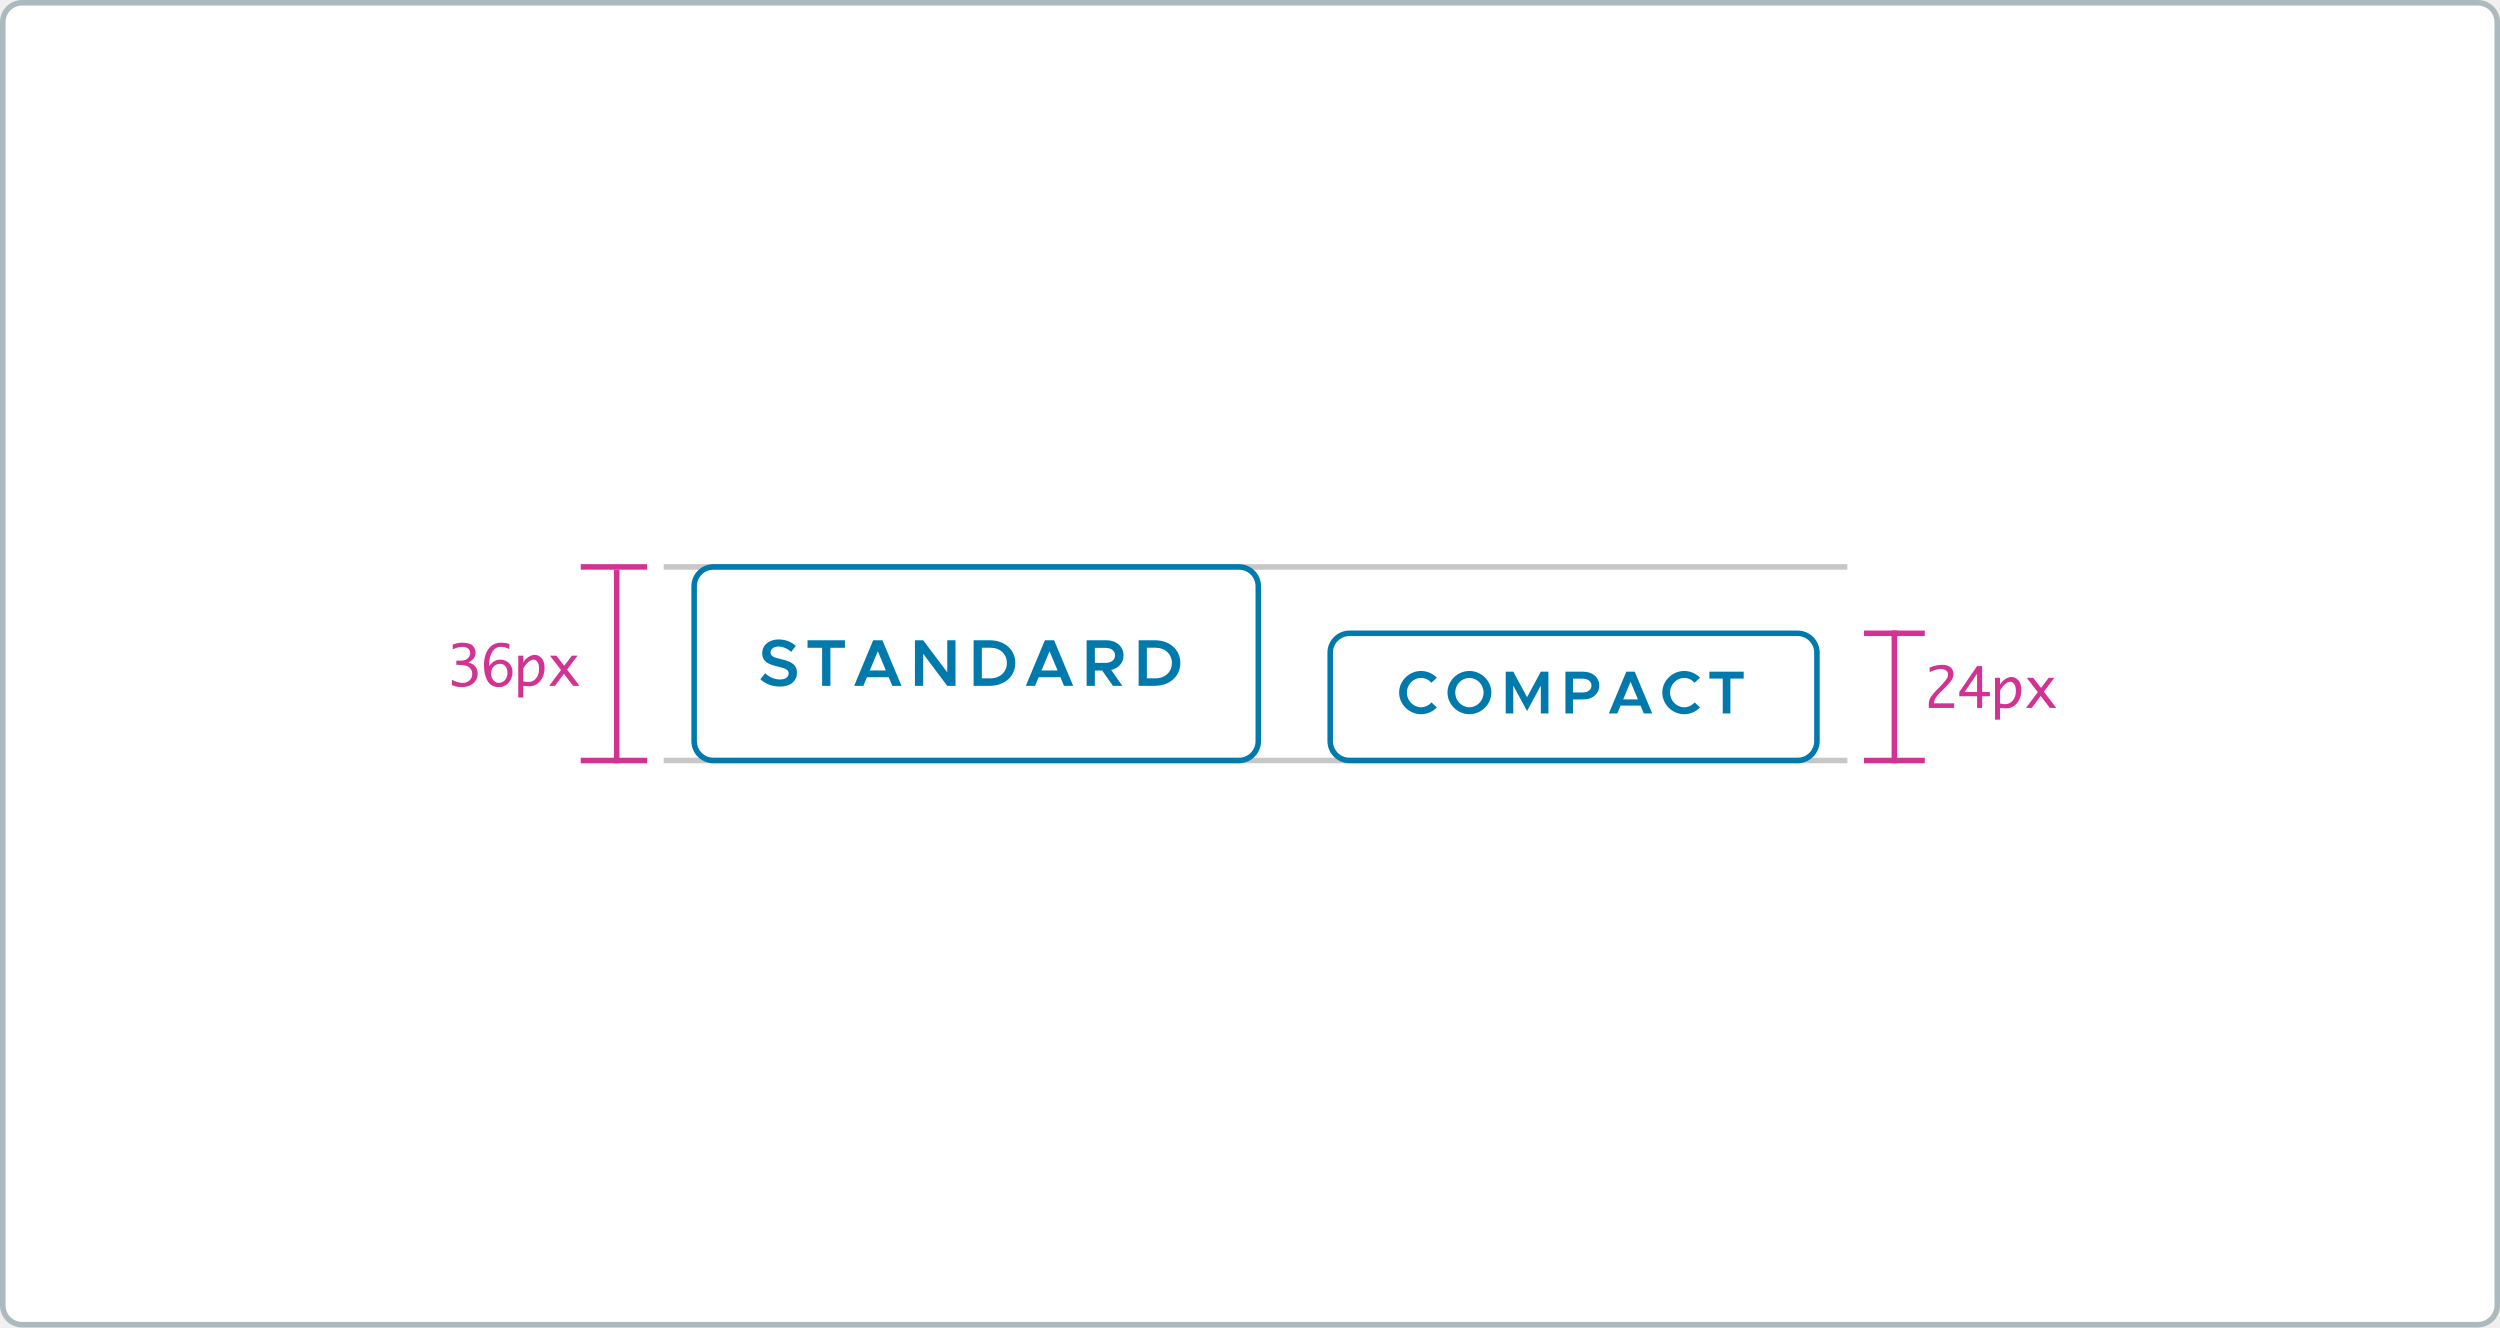
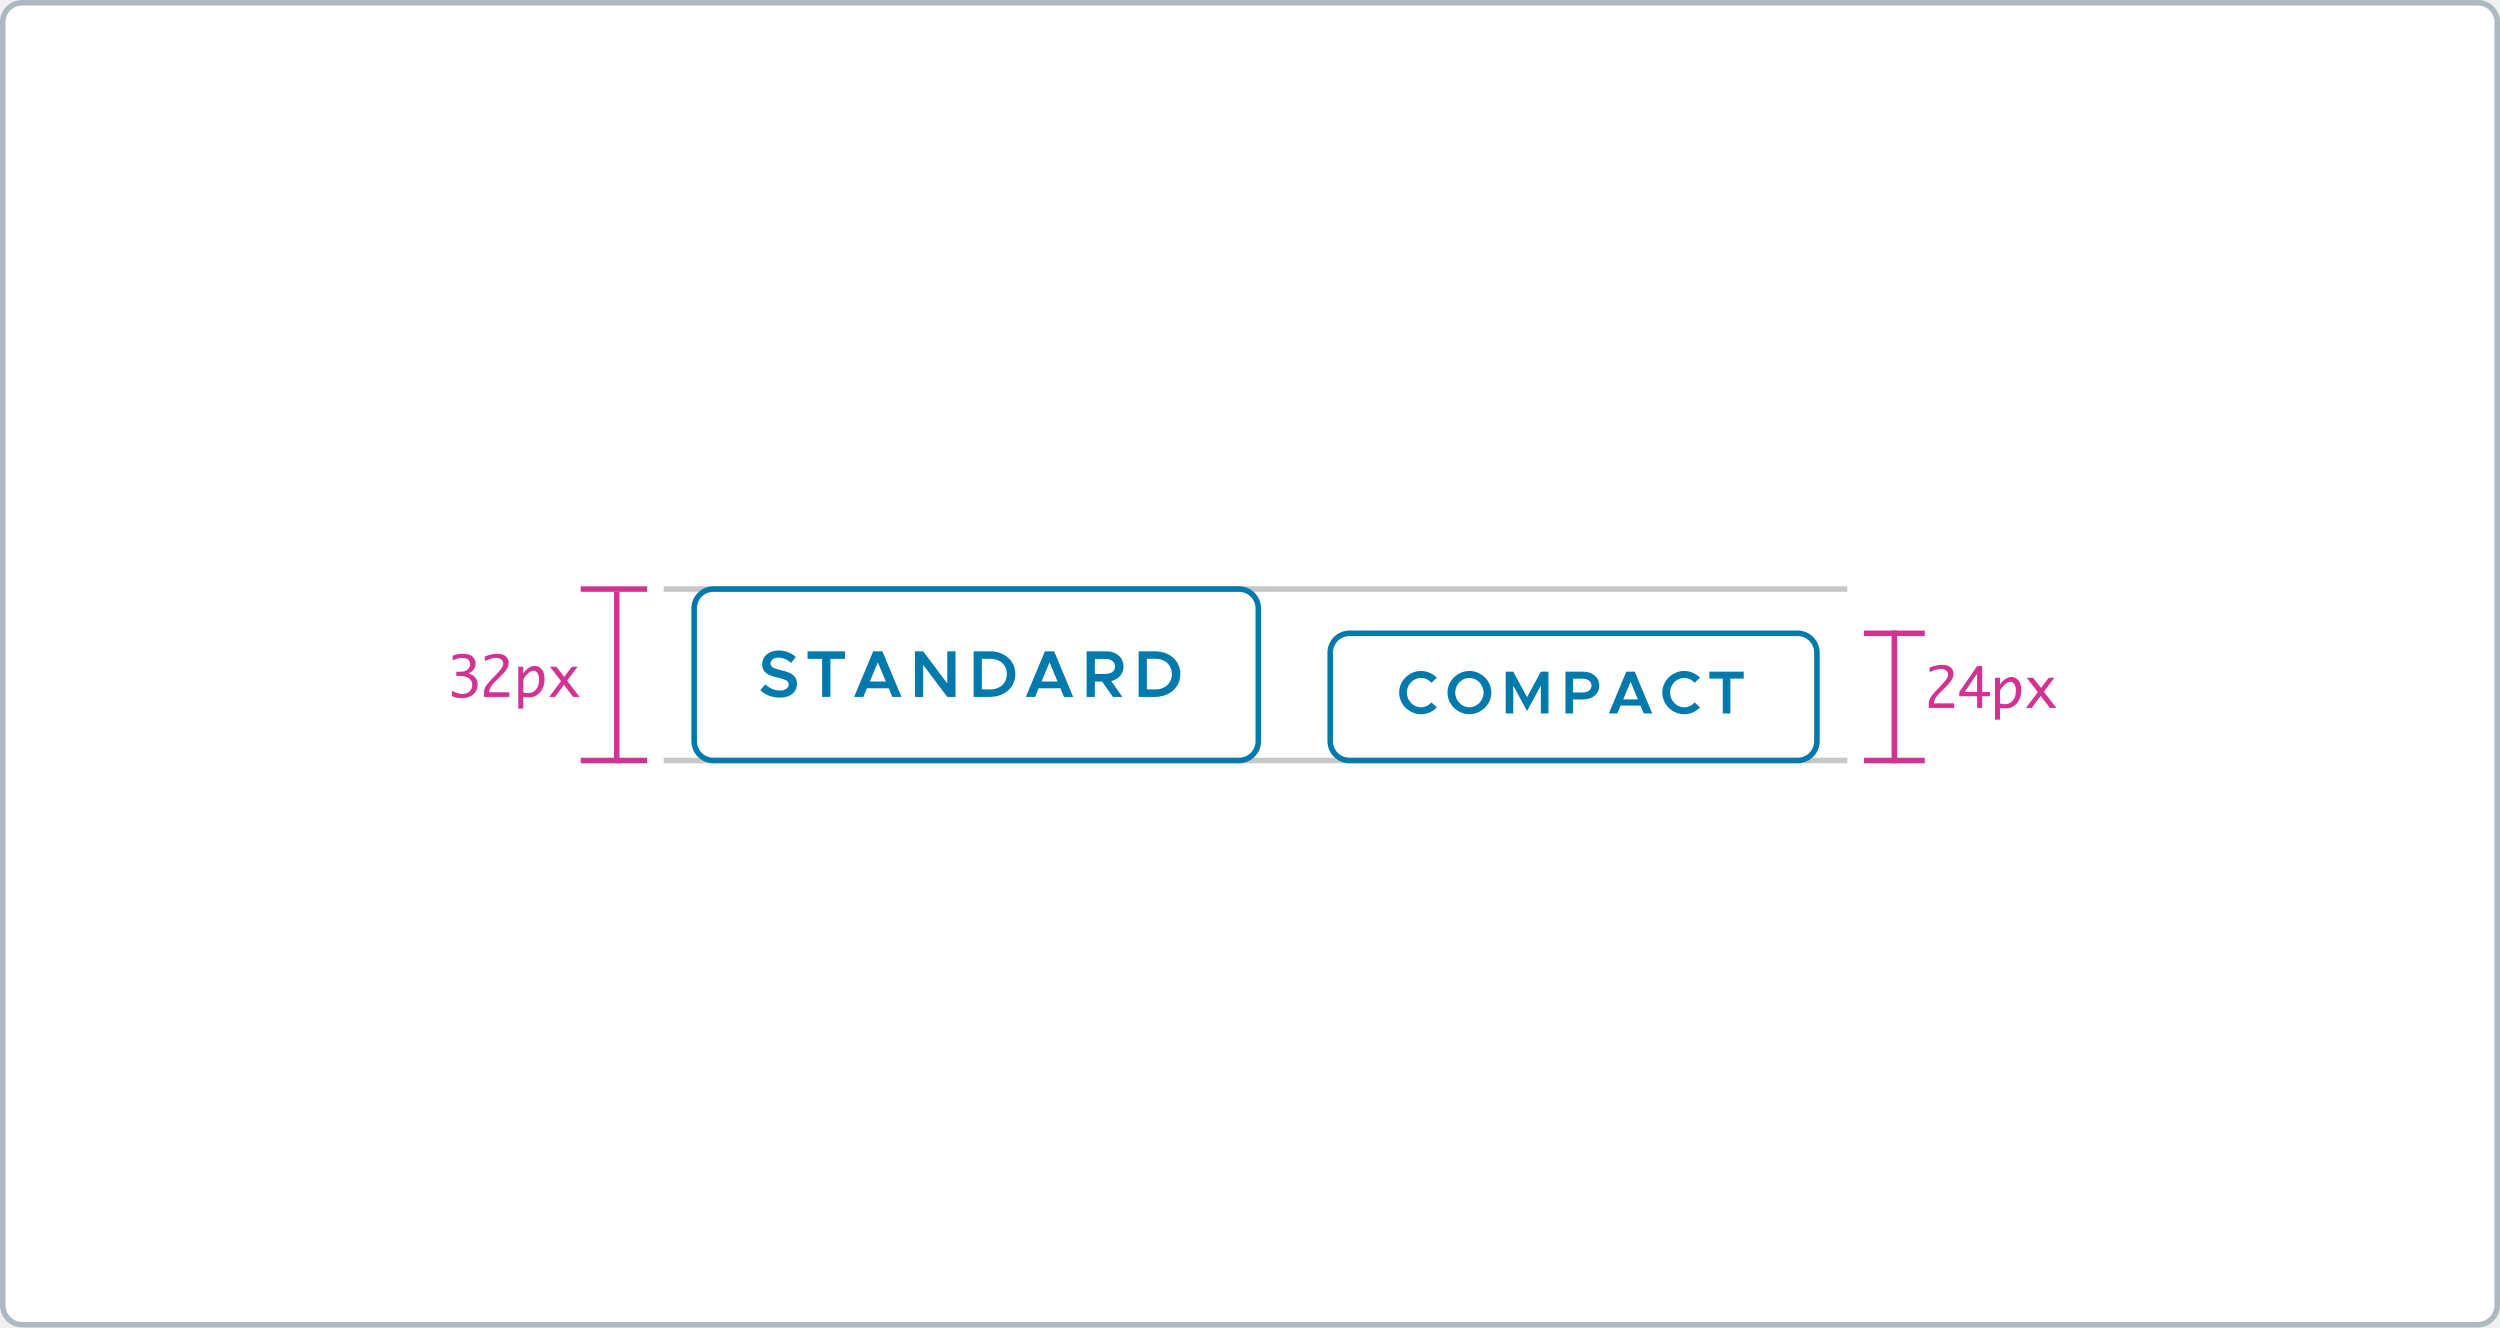
<svg xmlns="http://www.w3.org/2000/svg" width="452" height="240" viewBox="0 0 452 240" fill="none">
  <rect x="0.5" y="0.5" width="451" height="239" rx="3.5" fill="white" />
  <rect x="70" y="49" width="313" height="143" rx="4" fill="white" />
  <line x1="120" y1="137.5" x2="334" y2="137.5" stroke="#C7C7C7" />
-   <line x1="120" y1="102.5" x2="334" y2="102.5" stroke="#C7C7C7" />
-   <path d="M140.996 124.132C139.592 124.132 138.38 123.652 137.468 122.8L138.344 121.732C139.1 122.416 139.976 122.848 141.056 122.848C142.064 122.848 142.592 122.344 142.592 121.756C142.592 121.072 142.004 120.844 140.684 120.532C138.98 120.136 137.804 119.644 137.804 118.096C137.804 116.656 139.028 115.612 140.756 115.612C142.064 115.612 143.06 116.056 143.876 116.764L143.06 117.856C142.352 117.244 141.524 116.896 140.708 116.896C139.868 116.896 139.316 117.388 139.316 117.964C139.316 118.636 139.916 118.876 141.224 119.176C142.94 119.56 144.092 120.112 144.092 121.612C144.092 123.088 142.976 124.132 140.996 124.132ZM148.64 124V117.124H146V115.756H152.768V117.124H150.14V124H148.64ZM161.329 124L160.681 122.44H156.745L156.097 124H154.429L157.873 115.756H159.541L162.985 124H161.329ZM157.261 121.216H160.165L158.713 117.748L157.261 121.216ZM165.421 124V115.756H166.909L171.265 121.552V115.756H172.753V124H171.265L166.909 118.204V124H165.421ZM176.031 124V115.756H178.923C181.647 115.756 183.567 117.46 183.567 119.872C183.567 122.284 181.647 124 178.923 124H176.031ZM177.519 122.644H179.079C180.819 122.644 182.043 121.492 182.043 119.872C182.043 118.252 180.819 117.112 179.079 117.112H177.519V122.644ZM192.372 124L191.724 122.44H187.788L187.14 124H185.472L188.916 115.756H190.584L194.028 124H192.372ZM188.304 121.216H191.208L189.756 117.748L188.304 121.216ZM203.136 118.492C203.136 119.824 202.224 120.832 200.904 121.132L202.92 124H201.216L199.272 121.228H197.952V124H196.464V115.756H200.052C201.804 115.756 203.136 116.884 203.136 118.492ZM197.952 117.136V119.848H199.872C200.892 119.848 201.6 119.332 201.6 118.492C201.6 117.652 200.892 117.136 199.872 117.136H197.952ZM205.867 124V115.756H208.759C211.483 115.756 213.403 117.46 213.403 119.872C213.403 122.284 211.483 124 208.759 124H205.867ZM207.355 122.644H208.915C210.655 122.644 211.879 121.492 211.879 119.872C211.879 118.252 210.655 117.112 208.915 117.112H207.355V122.644Z" fill="#0079AD" />
-   <rect x="125.5" y="102.5" width="102" height="35" rx="3.5" stroke="#0079AD" />
+   <line x1="120" y1="106.5" x2="334" y2="106.5" stroke="#C7C7C7" />
+   <path transform="translate(0 2)" d="M140.996 124.132C139.592 124.132 138.38 123.652 137.468 122.8L138.344 121.732C139.1 122.416 139.976 122.848 141.056 122.848C142.064 122.848 142.592 122.344 142.592 121.756C142.592 121.072 142.004 120.844 140.684 120.532C138.98 120.136 137.804 119.644 137.804 118.096C137.804 116.656 139.028 115.612 140.756 115.612C142.064 115.612 143.06 116.056 143.876 116.764L143.06 117.856C142.352 117.244 141.524 116.896 140.708 116.896C139.868 116.896 139.316 117.388 139.316 117.964C139.316 118.636 139.916 118.876 141.224 119.176C142.94 119.56 144.092 120.112 144.092 121.612C144.092 123.088 142.976 124.132 140.996 124.132ZM148.64 124V117.124H146V115.756H152.768V117.124H150.14V124H148.64ZM161.329 124L160.681 122.44H156.745L156.097 124H154.429L157.873 115.756H159.541L162.985 124H161.329ZM157.261 121.216H160.165L158.713 117.748L157.261 121.216ZM165.421 124V115.756H166.909L171.265 121.552V115.756H172.753V124H171.265L166.909 118.204V124H165.421ZM176.031 124V115.756H178.923C181.647 115.756 183.567 117.46 183.567 119.872C183.567 122.284 181.647 124 178.923 124H176.031ZM177.519 122.644H179.079C180.819 122.644 182.043 121.492 182.043 119.872C182.043 118.252 180.819 117.112 179.079 117.112H177.519V122.644ZM192.372 124L191.724 122.44H187.788L187.14 124H185.472L188.916 115.756H190.584L194.028 124H192.372ZM188.304 121.216H191.208L189.756 117.748L188.304 121.216ZM203.136 118.492C203.136 119.824 202.224 120.832 200.904 121.132L202.92 124H201.216L199.272 121.228H197.952V124H196.464V115.756H200.052C201.804 115.756 203.136 116.884 203.136 118.492ZM197.952 117.136V119.848H199.872C200.892 119.848 201.6 119.332 201.6 118.492C201.6 117.652 200.892 117.136 199.872 117.136H197.952ZM205.867 124V115.756H208.759C211.483 115.756 213.403 117.46 213.403 119.872C213.403 122.284 211.483 124 208.759 124H205.867ZM207.355 122.644H208.915C210.655 122.644 211.879 121.492 211.879 119.872C211.879 118.252 210.655 117.112 208.915 117.112H207.355V122.644Z" fill="#0079AD" />
+   <rect x="125.5" y="106.5" width="102" height="31" rx="3.5" stroke="#0079AD" />
  <path d="M256.92 129.132C254.775 129.132 252.96 127.339 252.96 125.216C252.96 123.093 254.775 121.311 256.92 121.311C258.031 121.311 259.054 121.784 259.78 122.532L258.801 123.445C258.328 122.906 257.657 122.565 256.92 122.565C255.534 122.565 254.357 123.775 254.357 125.216C254.357 126.668 255.534 127.878 256.92 127.878C257.657 127.878 258.328 127.537 258.812 126.998L259.78 127.9C259.054 128.659 258.031 129.132 256.92 129.132ZM265.665 129.132C263.52 129.132 261.705 127.339 261.705 125.216C261.705 123.093 263.52 121.311 265.665 121.311C267.821 121.311 269.636 123.093 269.636 125.216C269.636 127.339 267.821 129.132 265.665 129.132ZM265.665 127.878C267.062 127.878 268.228 126.668 268.228 125.216C268.228 123.775 267.062 122.565 265.665 122.565C264.279 122.565 263.102 123.775 263.102 125.216C263.102 126.668 264.279 127.878 265.665 127.878ZM272.234 129V121.443H273.598L276.095 126.052L278.581 121.443H279.956V129H278.581V123.951L276.095 128.56L273.598 123.951V129H272.234ZM283.031 129V121.443H286.32C287.926 121.443 289.147 122.477 289.147 123.951C289.147 125.425 287.926 126.459 286.32 126.459H284.395V129H283.031ZM284.395 125.194H286.155C287.09 125.194 287.739 124.721 287.739 123.951C287.739 123.181 287.09 122.708 286.155 122.708H284.395V125.194ZM297.202 129L296.608 127.57H293L292.406 129H290.877L294.034 121.443H295.563L298.72 129H297.202ZM293.473 126.448H296.135L294.804 123.269L293.473 126.448ZM304.502 129.132C302.357 129.132 300.542 127.339 300.542 125.216C300.542 123.093 302.357 121.311 304.502 121.311C305.613 121.311 306.636 121.784 307.362 122.532L306.383 123.445C305.91 122.906 305.239 122.565 304.502 122.565C303.116 122.565 301.939 123.775 301.939 125.216C301.939 126.668 303.116 127.878 304.502 127.878C305.239 127.878 305.91 127.537 306.394 126.998L307.362 127.9C306.636 128.659 305.613 129.132 304.502 129.132ZM311.476 129V122.697H309.056V121.443H315.26V122.697H312.851V129H311.476Z" fill="#0079AD" />
  <rect x="240.5" y="114.5" width="88" height="23" rx="3.5" stroke="#0079AD" />
-   <line y1="-0.5" x2="12" y2="-0.5" transform="matrix(-1 0 0 1 117 103)" stroke="#D23292" />
+   <line y1="-0.5" x2="12" y2="-0.5" transform="matrix(-1 0 0 1 117 107)" stroke="#D23292" />
  <line y1="-0.5" x2="12" y2="-0.5" transform="matrix(-1 0 0 1 117 138)" stroke="#D23292" />
-   <line x1="111.5" y1="103" x2="111.5" y2="138" stroke="#D23292" />
-   <path d="M81.708 123.863V122.906C82.454 123.284 83.1 123.473 83.647 123.473C84.148 123.473 84.561 123.321 84.887 123.019C85.216 122.713 85.38 122.32 85.38 121.842C85.38 121.36 85.199 120.968 84.838 120.665C84.48 120.362 83.87 120.211 83.007 120.211H82.504V119.454H83.202C83.837 119.454 84.296 119.312 84.579 119.029C84.862 118.743 85.004 118.425 85.004 118.077C85.004 117.761 84.888 117.496 84.657 117.281C84.426 117.063 84.071 116.954 83.593 116.954C83.056 116.954 82.478 117.105 81.859 117.408V116.544C82.478 116.313 83.044 116.197 83.559 116.197C84.48 116.197 85.115 116.38 85.463 116.744C85.814 117.105 85.99 117.519 85.99 117.984C85.99 118.329 85.897 118.653 85.712 118.956C85.526 119.259 85.185 119.529 84.686 119.767C85.126 119.897 85.458 120.056 85.683 120.245C85.907 120.434 86.076 120.657 86.19 120.914C86.308 121.171 86.366 121.459 86.366 121.778C86.366 122.488 86.103 123.074 85.575 123.536C85.051 123.998 84.372 124.229 83.539 124.229C83.298 124.229 83.034 124.212 82.748 124.176C82.465 124.14 82.118 124.036 81.708 123.863ZM88.432 120.445C88.666 120.097 88.956 119.814 89.301 119.596C89.649 119.374 90.032 119.264 90.448 119.264C90.842 119.264 91.215 119.36 91.566 119.552C91.921 119.744 92.191 120.012 92.377 120.357C92.562 120.699 92.655 121.098 92.655 121.554C92.655 122.273 92.424 122.9 91.962 123.434C91.503 123.964 90.897 124.229 90.145 124.229C89.26 124.229 88.598 123.86 88.158 123.121C87.722 122.379 87.504 121.437 87.504 120.294C87.504 119.031 87.782 118.033 88.339 117.301C88.895 116.565 89.649 116.197 90.6 116.197C91.111 116.197 91.607 116.272 92.089 116.422V117.34C91.549 117.083 91.039 116.954 90.561 116.954C89.883 116.954 89.359 117.265 88.988 117.887C88.617 118.508 88.432 119.296 88.432 120.25V120.445ZM90.214 123.473C90.458 123.473 90.704 123.401 90.951 123.258C91.199 123.111 91.392 122.888 91.532 122.589C91.675 122.286 91.747 121.957 91.747 121.603C91.747 121.14 91.627 120.761 91.386 120.465C91.148 120.169 90.808 120.021 90.365 120.021C89.906 120.021 89.529 120.193 89.232 120.538C88.939 120.88 88.793 121.297 88.793 121.788C88.793 122.283 88.936 122.688 89.223 123.004C89.512 123.316 89.843 123.473 90.214 123.473ZM94.608 119.771C94.888 119.316 95.222 118.972 95.609 118.741C95.997 118.51 96.353 118.395 96.679 118.395C97.134 118.395 97.545 118.591 97.909 118.985C98.274 119.379 98.456 119.977 98.456 120.777C98.456 121.409 98.334 121.974 98.09 122.472C97.849 122.966 97.527 123.359 97.123 123.648C96.719 123.935 96.22 124.078 95.624 124.078C95.455 124.078 95.194 124.06 94.843 124.024C94.791 124.018 94.713 124.01 94.608 124V126.119H93.7V118.546H94.608V119.771ZM94.608 120.851V123.189C94.937 123.274 95.24 123.316 95.517 123.316C96.067 123.316 96.529 123.102 96.903 122.672C97.281 122.239 97.47 121.648 97.47 120.899C97.47 120.356 97.367 119.947 97.162 119.674C96.957 119.4 96.724 119.264 96.464 119.264C96.181 119.264 95.868 119.407 95.526 119.693C95.188 119.98 94.882 120.366 94.608 120.851ZM100.341 124H99.291L101.435 121.144L99.433 118.546H100.595L102.016 120.377L103.397 118.546H104.428L102.533 121.056L104.784 124H103.617L101.957 121.827L100.341 124Z" fill="#D23292" />
+   <line x1="111.5" y1="107" x2="111.5" y2="138" stroke="#D23292" />
+   <path transform="translate(0 2)" d="M81.708 123.863V122.906C82.454 123.284 83.1 123.473 83.647 123.473C84.148 123.473 84.561 123.321 84.887 123.019C85.216 122.713 85.38 122.32 85.38 121.842C85.38 121.36 85.199 120.968 84.838 120.665C84.48 120.362 83.87 120.211 83.007 120.211H82.504V119.454H83.202C83.837 119.454 84.296 119.312 84.579 119.029C84.862 118.743 85.004 118.425 85.004 118.077C85.004 117.761 84.888 117.496 84.657 117.281C84.426 117.063 84.071 116.954 83.593 116.954C83.056 116.954 82.478 117.105 81.859 117.408V116.544C82.478 116.313 83.044 116.197 83.559 116.197C84.48 116.197 85.115 116.38 85.463 116.744C85.814 117.105 85.99 117.519 85.99 117.984C85.99 118.329 85.897 118.653 85.712 118.956C85.526 119.259 85.185 119.529 84.686 119.767C85.126 119.897 85.458 120.056 85.683 120.245C85.907 120.434 86.076 120.657 86.19 120.914C86.308 121.171 86.366 121.459 86.366 121.778C86.366 122.488 86.103 123.074 85.575 123.536C85.051 123.998 84.372 124.229 83.539 124.229C83.298 124.229 83.034 124.212 82.748 124.176C82.465 124.14 82.118 124.036 81.708 123.863ZM94.608 119.771C94.888 119.316 95.222 118.972 95.609 118.741C95.997 118.51 96.353 118.395 96.679 118.395C97.134 118.395 97.545 118.591 97.909 118.985C98.274 119.379 98.456 119.977 98.456 120.777C98.456 121.409 98.334 121.974 98.09 122.472C97.849 122.966 97.527 123.359 97.123 123.648C96.719 123.935 96.22 124.078 95.624 124.078C95.455 124.078 95.194 124.06 94.843 124.024C94.791 124.018 94.713 124.01 94.608 124V126.119H93.7V118.546H94.608V119.771ZM94.608 120.851V123.189C94.937 123.274 95.24 123.316 95.517 123.316C96.067 123.316 96.529 123.102 96.903 122.672C97.281 122.239 97.47 121.648 97.47 120.899C97.47 120.356 97.367 119.947 97.162 119.674C96.957 119.4 96.724 119.264 96.464 119.264C96.181 119.264 95.868 119.407 95.526 119.693C95.188 119.98 94.882 120.366 94.608 120.851ZM100.341 124H99.291L101.435 121.144L99.433 118.546H100.595L102.016 120.377L103.397 118.546H104.428L102.533 121.056L104.784 124H103.617L101.957 121.827L100.341 124Z" fill="#D23292" />
+   <path transform="translate(-261.224 -2)" d="M353.312 128H348.728V127.165C348.728 126.95 348.771 126.721 348.859 126.477C348.947 126.229 349.115 125.952 349.362 125.646C349.61 125.34 349.872 125.046 350.148 124.763L350.666 124.235C350.77 124.128 350.998 123.879 351.35 123.488C351.701 123.098 351.932 122.798 352.043 122.59C352.157 122.382 352.214 122.176 352.214 121.975C352.214 121.649 352.084 121.398 351.823 121.223C351.563 121.044 351.27 120.954 350.944 120.954C350.759 120.954 350.55 120.975 350.319 121.018C350.091 121.06 349.891 121.11 349.719 121.169C349.546 121.224 349.266 121.34 348.879 121.516V120.71C349.289 120.515 349.699 120.381 350.109 120.31C350.523 120.235 350.863 120.197 351.13 120.197C351.524 120.197 351.885 120.262 352.214 120.393C352.546 120.52 352.792 120.718 352.951 120.988C353.114 121.258 353.195 121.547 353.195 121.853C353.195 122.194 353.091 122.544 352.883 122.902C352.678 123.26 352.289 123.721 351.716 124.284L351.159 124.836L350.69 125.295C350.394 125.594 350.155 125.884 349.973 126.164C349.79 126.444 349.689 126.778 349.67 127.165H353.312V128Z" fill="#D23292" />
  <line x1="337" y1="137.5" x2="348" y2="137.5" stroke="#D23292" />
  <line x1="337" y1="114.5" x2="348" y2="114.5" stroke="#D23292" />
  <line x1="342.5" y1="114" x2="342.5" y2="138" stroke="#D23292" />
  <path d="M353.312 128H348.728V127.165C348.728 126.95 348.771 126.721 348.859 126.477C348.947 126.229 349.115 125.952 349.362 125.646C349.61 125.34 349.872 125.046 350.148 124.763L350.666 124.235C350.77 124.128 350.998 123.879 351.35 123.488C351.701 123.098 351.932 122.798 352.043 122.59C352.157 122.382 352.214 122.176 352.214 121.975C352.214 121.649 352.084 121.398 351.823 121.223C351.563 121.044 351.27 120.954 350.944 120.954C350.759 120.954 350.55 120.975 350.319 121.018C350.091 121.06 349.891 121.11 349.719 121.169C349.546 121.224 349.266 121.34 348.879 121.516V120.71C349.289 120.515 349.699 120.381 350.109 120.31C350.523 120.235 350.863 120.197 351.13 120.197C351.524 120.197 351.885 120.262 352.214 120.393C352.546 120.52 352.792 120.718 352.951 120.988C353.114 121.258 353.195 121.547 353.195 121.853C353.195 122.194 353.091 122.544 352.883 122.902C352.678 123.26 352.289 123.721 351.716 124.284L351.159 124.836L350.69 125.295C350.394 125.594 350.155 125.884 349.973 126.164C349.79 126.444 349.689 126.778 349.67 127.165H353.312V128ZM357.458 128V125.881H354.24V125.119L357.458 120.422H358.371V125.119H359.772V125.881H358.371V128H357.458ZM357.458 125.119V121.799L355.207 125.119H357.458ZM361.608 123.771C361.888 123.316 362.222 122.972 362.609 122.741C362.997 122.51 363.353 122.395 363.679 122.395C364.134 122.395 364.545 122.591 364.909 122.985C365.274 123.379 365.456 123.977 365.456 124.777C365.456 125.409 365.334 125.974 365.09 126.472C364.849 126.966 364.527 127.359 364.123 127.648C363.719 127.935 363.22 128.078 362.624 128.078C362.455 128.078 362.194 128.06 361.843 128.024C361.791 128.018 361.713 128.01 361.608 128V130.119H360.7V122.546H361.608V123.771ZM361.608 124.851V127.189C361.937 127.274 362.24 127.316 362.517 127.316C363.067 127.316 363.529 127.102 363.903 126.672C364.281 126.239 364.47 125.648 364.47 124.899C364.47 124.356 364.367 123.947 364.162 123.674C363.957 123.4 363.724 123.264 363.464 123.264C363.181 123.264 362.868 123.407 362.526 123.693C362.188 123.98 361.882 124.366 361.608 124.851ZM367.341 128H366.291L368.435 125.144L366.433 122.546H367.595L369.016 124.377L370.397 122.546H371.428L369.533 125.056L371.784 128H370.617L368.957 125.827L367.341 128Z" fill="#D23292" />
  <rect x="0.5" y="0.5" width="451" height="239" rx="3.5" stroke="#ACB9BE" />
</svg>
